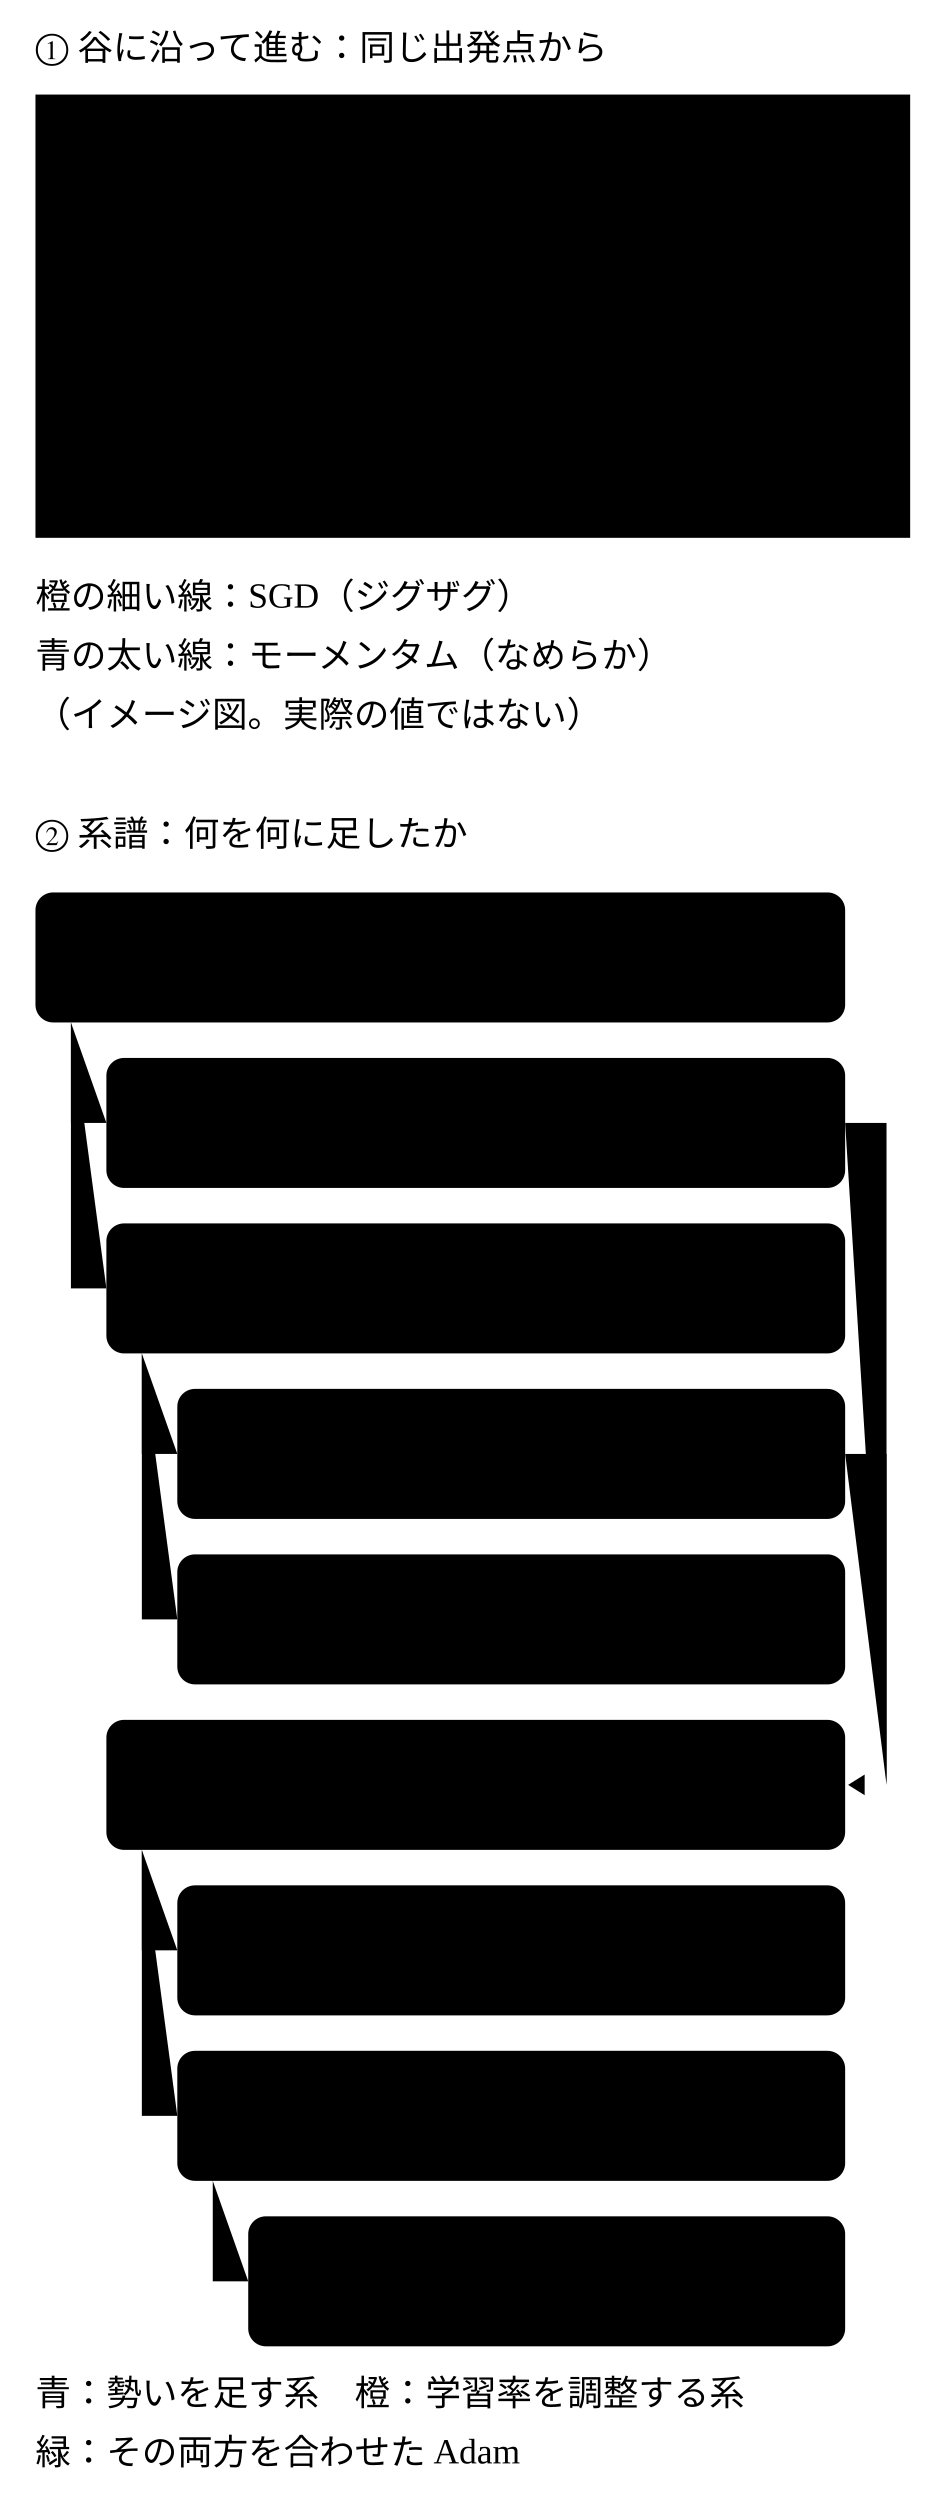
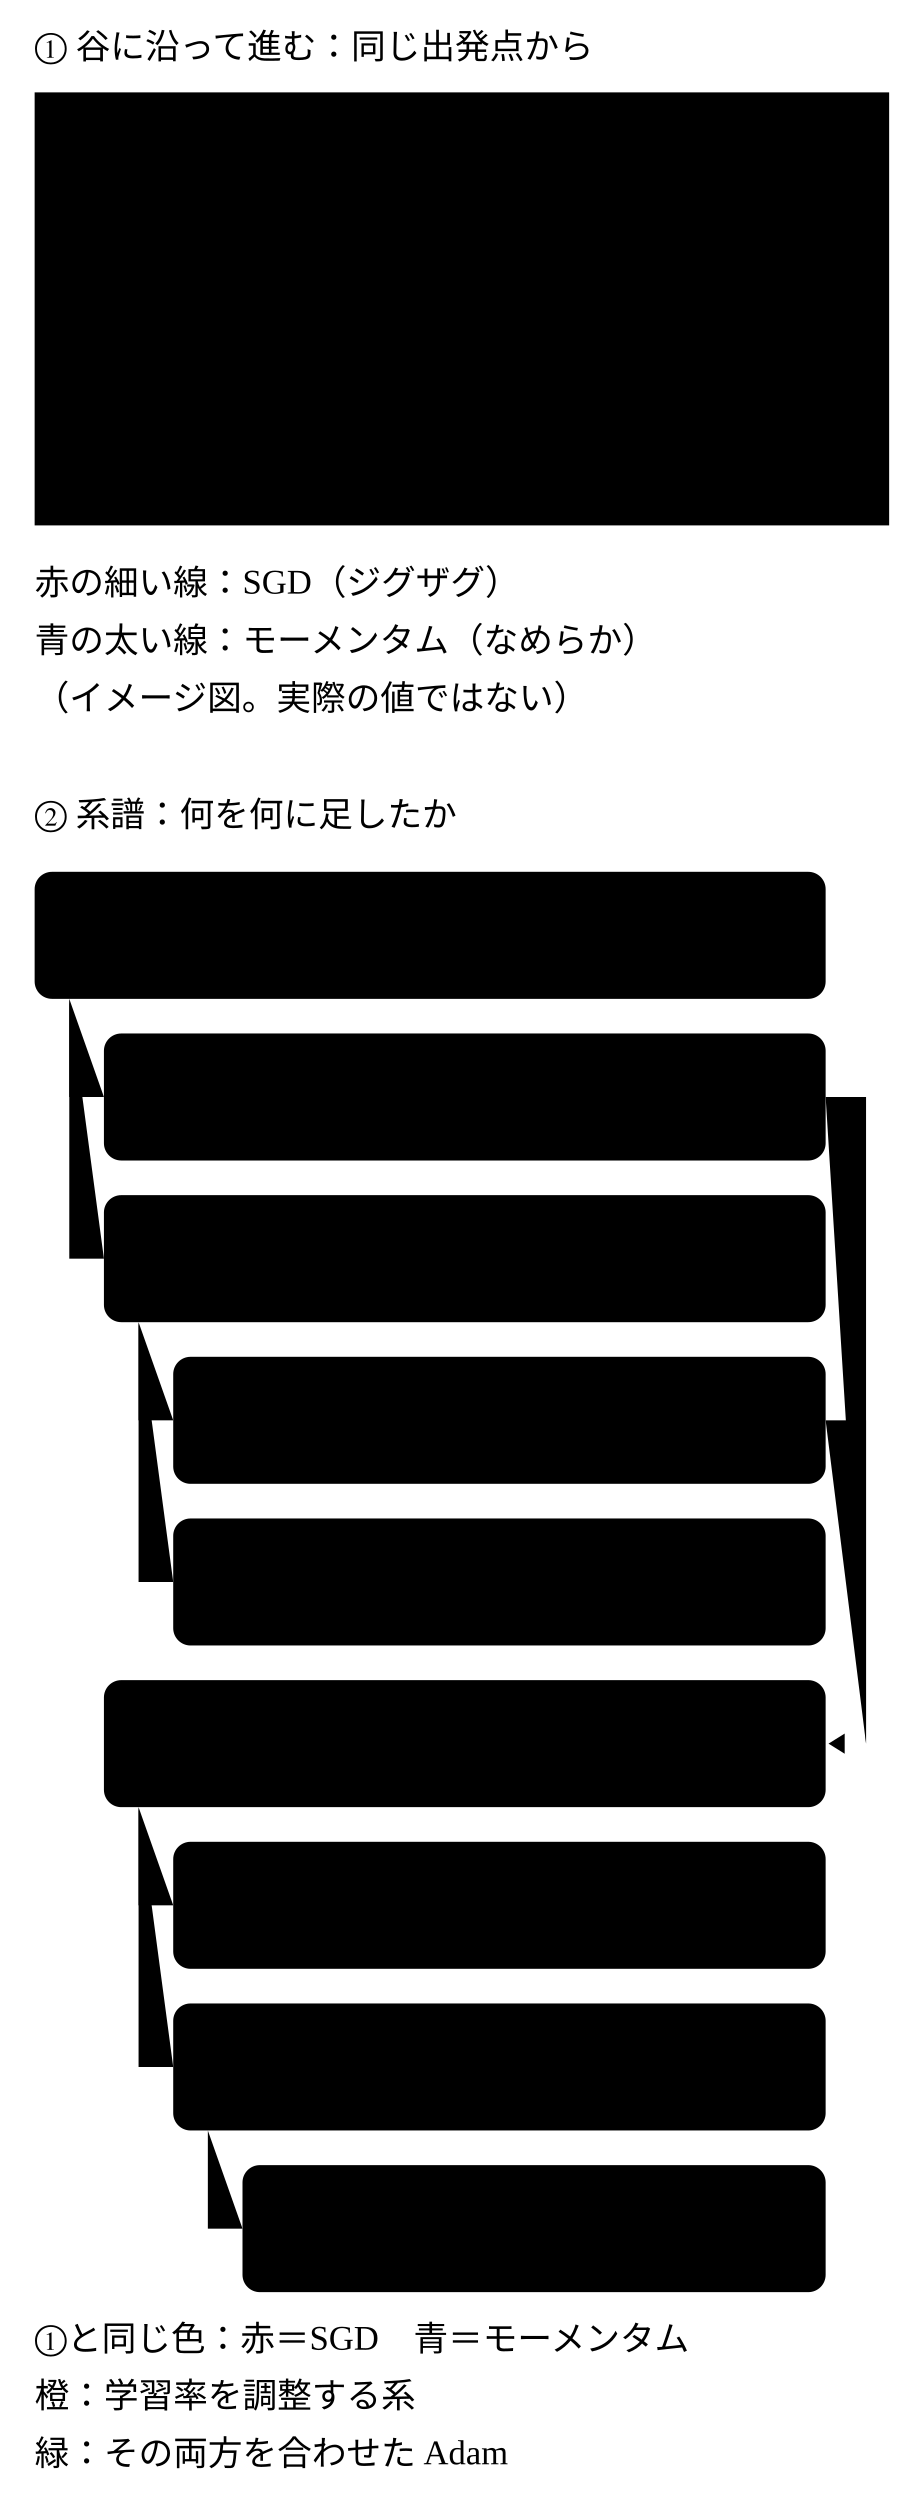
- <svg xmlns="http://www.w3.org/2000/svg" viewBox="0 0 320 846" role="img" aria-labelledby="fig-g-optimizers-t fig-g-optimizers-d">
+ <svg xmlns="http://www.w3.org/2000/svg" viewBox="0 0 320 866" role="img" aria-labelledby="fig-g-optimizers-t fig-g-optimizers-d">
  <text x="12" y="20" class="tb">① 谷に沿って進む：同じ出発点から</text>
  <rect x="12" y="32" width="296" height="150" class="sb" stroke-width="1" />
  <polyline points="203.11,108 203.02,107.02 202.73,106.05 202.25,105.09 201.59,104.15 200.74,103.24 199.72,102.35 198.53,101.5 197.17,100.68 195.66,99.92 194,99.2 192.21,98.54 190.29,97.93 188.26,97.39 186.12,96.91 183.91,96.5 181.61,96.16 179.26,95.9 176.87,95.71 174.44,95.59 172,95.55 169.56,95.59 167.13,95.71 164.74,95.9 162.39,96.16 160.09,96.5 157.88,96.91 155.74,97.39 153.71,97.93 151.79,98.54 150,99.2 148.34,99.92 146.83,100.68 145.47,101.5 144.28,102.35 143.26,103.24 142.41,104.15 141.75,105.09 141.27,106.05 140.98,107.02 140.89,108 140.98,108.98 141.27,109.95 141.75,110.91 142.41,111.85 143.26,112.76 144.28,113.65 145.47,114.5 146.83,115.32 148.34,116.08 150,116.8 151.79,117.46 153.71,118.07 155.74,118.61 157.88,119.09 160.09,119.5 162.39,119.84 164.74,120.1 167.13,120.29 169.56,120.41 172,120.45 174.44,120.41 176.87,120.29 179.26,120.1 181.61,119.84 183.91,119.5 186.12,119.09 188.26,118.61 190.29,118.07 192.21,117.46 194,116.8 195.66,116.08 197.17,115.32 198.53,114.5 199.72,113.65 200.74,112.76 201.59,111.85 202.25,110.91 202.73,109.95 203.02,108.98 203.11,108" class="l sm w1" />
  <polyline points="234.23,108 234.03,106.05 233.46,104.11 232.51,102.19 231.18,100.31 229.49,98.47 227.44,96.7 225.06,94.99 222.34,93.37 219.32,91.84 216,90.4 212.41,89.07 208.58,87.86 204.51,86.78 200.25,85.82 195.81,85 191.23,84.33 186.53,83.8 181.73,83.42 176.88,83.19 172,83.11 167.12,83.19 162.27,83.42 157.47,83.8 152.77,84.33 148.19,85 143.75,85.82 139.49,86.78 135.42,87.86 131.59,89.07 128,90.4 124.68,91.84 121.66,93.37 118.94,94.99 116.56,96.7 114.51,98.47 112.82,100.31 111.49,102.19 110.54,104.11 109.97,106.05 109.77,108 109.97,109.95 110.54,111.89 111.49,113.81 112.82,115.69 114.51,117.53 116.56,119.3 118.94,121.01 121.66,122.63 124.68,124.16 128,125.6 131.59,126.93 135.42,128.14 139.49,129.22 143.75,130.18 148.19,131 152.77,131.67 157.47,132.2 162.27,132.58 167.12,132.81 172,132.89 176.88,132.81 181.73,132.58 186.53,132.2 191.23,131.67 195.81,131 200.25,130.18 204.51,129.22 208.58,128.14 212.41,126.93 216,125.6 219.32,124.16 222.34,122.63 225.06,121.01 227.44,119.3 229.49,117.53 231.18,115.69 232.51,113.81 233.46,111.89 234.03,109.95 234.23,108" class="l sm w1" />
  <polyline points="270.39,108 270.08,104.91 269.18,101.84 267.67,98.81 265.57,95.84 262.9,92.94 259.66,90.13 255.89,87.44 251.6,84.87 246.81,82.44 241.57,80.17 235.9,78.07 229.83,76.16 223.41,74.44 216.67,72.93 209.65,71.64 202.4,70.57 194.97,69.73 187.39,69.13 179.72,68.77 172,68.65 164.28,68.77 156.61,69.13 149.03,69.73 141.6,70.57 134.35,71.64 127.33,72.93 120.59,74.44 114.17,76.16 108.1,78.07 102.43,80.17 97.19,82.44 92.4,84.87 88.11,87.44 84.34,90.13 81.1,92.94 78.43,95.84 76.33,98.81 74.82,101.84 73.92,104.91 73.61,108 73.92,111.09 74.82,114.16 76.33,117.19 78.43,120.16 81.1,123.06 84.34,125.87 88.11,128.56 92.4,131.13 97.19,133.56 102.43,135.83 108.1,137.93 114.17,139.84 120.59,141.56 127.33,143.07 134.35,144.36 141.6,145.43 149.03,146.27 156.61,146.87 164.28,147.23 172,147.35 179.72,147.23 187.39,146.87 194.97,146.27 202.4,145.43 209.65,144.36 216.67,143.07 223.41,141.56 229.83,139.84 235.9,137.93 241.57,135.83 246.81,133.56 251.6,131.13 255.89,128.56 259.66,125.87 262.9,123.06 265.57,120.16 267.67,117.19 269.18,114.16 270.08,111.09 270.39,108" class="l sm w1" />
  <polyline points="304,108 303.59,103.86 302.37,99.74 300.35,95.67 297.54,91.68 293.95,87.79 289.61,84.03 284.55,80.41 278.79,76.96 272.37,73.71 265.34,70.66 257.73,67.85 249.59,65.28 240.97,62.98 231.93,60.95 222.51,59.22 212.79,57.78 202.81,56.66 192.65,55.85 182.36,55.36 172,55.2 161.64,55.36 151.35,55.85 141.19,56.66 131.21,57.78 121.49,59.22 112.07,60.95 103.03,62.98 94.41,65.28 86.27,67.85 78.66,70.66 71.63,73.71 65.21,76.96 59.45,80.41 54.39,84.03 50.05,87.79 46.46,91.68 43.65,95.67 41.63,99.74 40.41,103.86 40,108 40.41,112.14 41.63,116.26 43.65,120.33 46.46,124.32 50.05,128.21 54.39,131.97 59.45,135.59 65.21,139.04 71.63,142.29 78.66,145.34 86.27,148.15 94.41,150.72 103.03,153.02 112.07,155.05 121.49,156.78 131.21,158.22 141.19,159.34 151.35,160.15 161.64,160.64 172,160.8 182.36,160.64 192.65,160.15 202.81,159.34 212.79,158.22 222.51,156.78 231.93,155.05 240.97,153.02 249.59,150.72 257.73,148.15 265.34,145.34 272.37,142.29 278.79,139.04 284.55,135.59 289.61,131.97 293.95,128.21 297.54,124.32 300.35,120.33 302.37,116.26 303.59,112.14 304,108" class="l sm w1" />
  <polyline points="300.35,70.7 292.63,66.79 284.18,63.13 275.03,59.75 265.25,56.66 254.89,53.89 244.02,51.46 232.71,49.37 221.02,47.65 209.03,46.3 196.82,45.32 184.45,44.74 172,44.54 159.55,44.74 147.18,45.32 134.97,46.3 122.98,47.65 111.29,49.37 99.98,51.46 89.11,53.89 78.75,56.66 68.97,59.75 59.82,63.13 51.37,66.79 43.65,70.7 36.73,74.84 30.65,79.19 25.43,83.72 21.12,88.39 17.74,93.19 15.31,98.07 15.31,117.93 17.74,122.81 21.12,127.61 25.43,132.28 30.65,136.81 36.73,141.16 43.65,145.3 51.37,149.21 59.82,152.87 68.97,156.25 78.75,159.34 89.11,162.11 99.98,164.54 111.29,166.63 122.98,168.35 134.97,169.7 147.18,170.68 159.55,171.26 172,171.46 184.45,171.26 196.82,170.68 209.03,169.7 221.02,168.35 232.71,166.63 244.02,164.54 254.89,162.11 265.25,159.34 275.03,156.25 284.18,152.87 292.63,149.21 300.35,145.3" class="l sm w1" />
-   <polyline points="40,72.8 48.98,132.64 57.34,90.75 65.14,120.07 72.4,99.55 79.18,113.92 85.49,103.86 91.37,110.9 96.85,105.97 101.96,109.42 106.73,107.01 111.17,108.7 115.3,107.51 119.16,108.34 122.75,107.76 126.1,108.17 129.22,107.88" class="l swn w2" />
-   <circle cx="40" cy="72.8" r="2.6" class="fwn swn" />
-   <circle cx="48.98" cy="132.64" r="2.6" class="fwn swn" />
-   <circle cx="57.34" cy="90.75" r="2.6" class="fwn swn" />
-   <circle cx="65.14" cy="120.07" r="2.6" class="fwn swn" />
-   <circle cx="72.4" cy="99.55" r="2.6" class="fwn swn" />
-   <circle cx="79.18" cy="113.92" r="2.6" class="fwn swn" />
-   <circle cx="85.49" cy="103.86" r="2.6" class="fwn swn" />
-   <circle cx="91.37" cy="110.9" r="2.6" class="fwn swn" />
-   <circle cx="96.85" cy="105.97" r="2.6" class="fwn swn" />
-   <circle cx="101.96" cy="109.42" r="2.6" class="fwn swn" />
-   <circle cx="106.73" cy="107.01" r="2.6" class="fwn swn" />
-   <circle cx="111.17" cy="108.7" r="2.6" class="fwn swn" />
-   <circle cx="115.3" cy="107.51" r="2.6" class="fwn swn" />
-   <circle cx="119.16" cy="108.34" r="2.6" class="fwn swn" />
-   <circle cx="122.75" cy="107.76" r="2.6" class="fwn swn" />
-   <circle cx="126.1" cy="108.17" r="2.6" class="fwn swn" />
-   <circle cx="129.22" cy="107.88" r="2.6" class="fwn swn" />
+   <polyline points="40,72.8 48.98,132.64 57.34,90.75 65.14,120.07 72.4,99.55 79.18,113.92 85.49,103.86 91.37,110.9 96.85,105.97 101.96,109.42 106.73,107.01 111.17,108.7 115.3,107.51 119.16,108.34 122.75,107.76 126.1,108.17 129.22,107.88" class="l sng w2" />
+   <circle cx="40" cy="72.8" r="2.6" class="fng sng" />
+   <circle cx="48.98" cy="132.64" r="2.6" class="fng sng" />
+   <circle cx="57.34" cy="90.75" r="2.6" class="fng sng" />
+   <circle cx="65.14" cy="120.07" r="2.6" class="fng sng" />
+   <circle cx="72.4" cy="99.55" r="2.6" class="fng sng" />
+   <circle cx="79.18" cy="113.92" r="2.6" class="fng sng" />
+   <circle cx="85.49" cy="103.86" r="2.6" class="fng sng" />
+   <circle cx="91.37" cy="110.9" r="2.6" class="fng sng" />
+   <circle cx="96.85" cy="105.97" r="2.6" class="fng sng" />
+   <circle cx="101.96" cy="109.42" r="2.6" class="fng sng" />
+   <circle cx="106.73" cy="107.01" r="2.6" class="fng sng" />
+   <circle cx="111.17" cy="108.7" r="2.6" class="fng sng" />
+   <circle cx="115.3" cy="107.51" r="2.6" class="fng sng" />
+   <circle cx="119.16" cy="108.34" r="2.6" class="fng sng" />
+   <circle cx="122.75" cy="107.76" r="2.6" class="fng sng" />
+   <circle cx="126.1" cy="108.17" r="2.6" class="fng sng" />
+   <circle cx="129.22" cy="107.88" r="2.6" class="fng sng" />
  <polyline points="40,72.8 63.76,82.66 83.24,89.75 99.22,94.86 112.32,98.54 123.06,101.19 131.87,103.1 139.09,104.47 145.02,105.46 149.87,106.17 153.86,106.68 157.12,107.05 159.8,107.32 162,107.51 163.8,107.65 165.27,107.75 166.48,107.82" class="l sa w3" />
  <circle cx="40" cy="72.8" r="2.8" class="fa sa" />
  <circle cx="63.76" cy="82.66" r="2.8" class="fa sa" />
  <circle cx="83.24" cy="89.75" r="2.8" class="fa sa" />
  <circle cx="99.22" cy="94.86" r="2.8" class="fa sa" />
  <circle cx="112.32" cy="98.54" r="2.8" class="fa sa" />
  <circle cx="123.06" cy="101.19" r="2.8" class="fa sa" />
  <circle cx="131.87" cy="103.1" r="2.8" class="fa sa" />
  <circle cx="139.09" cy="104.47" r="2.8" class="fa sa" />
  <circle cx="145.02" cy="105.46" r="2.8" class="fa sa" />
  <circle cx="149.87" cy="106.17" r="2.8" class="fa sa" />
  <circle cx="153.86" cy="106.68" r="2.8" class="fa sa" />
  <circle cx="157.12" cy="107.05" r="2.8" class="fa sa" />
  <circle cx="159.8" cy="107.32" r="2.8" class="fa sa" />
  <circle cx="162" cy="107.51" r="2.8" class="fa sa" />
  <circle cx="163.8" cy="107.65" r="2.8" class="fa sa" />
  <circle cx="165.27" cy="107.75" r="2.8" class="fa sa" />
  <circle cx="166.48" cy="107.82" r="2.8" class="fa sa" />
  <circle cx="40" cy="72.8" r="5" class="fs sng" />
  <text x="48" y="64.8" class="tm">出発</text>
-   <text x="12" y="206" class="tb twn">橙の細い線：SGD（ジグザグ）</text>
+   <text x="12" y="206" class="tb tng">赤の細い線：SGD（ジグザグ）</text>
  <text x="12" y="226" class="tb ta">青の太い線：モーメンタム（なめらか）</text>
  <text x="12" y="246" class="tm">（イメージ図。実際の値ではない）</text>
  <line x1="12" y1="262" x2="308" y2="262" class="l sb w1" />
  <text x="12" y="286" class="tb">② 系譜：何を何に足したか</text>
-   <rect x="12" y="302" width="274" height="44" class="fs sb" stroke-width="1.5" rx="6" />
+   <rect x="12" y="302" width="274" height="44" class="fs sng" stroke-width="1.5" rx="6" />
  <text x="22" y="320" class="tb">SGD</text>
  <text x="22" y="338" class="tm">一部のデータで勾配を求めて更新</text>
  <rect x="36" y="358" width="250" height="44" class="fas sa" stroke-width="1.5" rx="6" />
  <text x="46" y="376" class="tb">モーメンタム</text>
  <text x="46" y="394" class="tm">直前の更新の向き（勢い）を足す</text>
  <rect x="36" y="414" width="250" height="44" class="fwn swn" stroke-width="1.5" rx="6" />
  <text x="46" y="432" class="tb">AdaGrad</text>
  <text x="46" y="450" class="tm">勾配の二乗を累積して学習率を割る</text>
  <rect x="60" y="470" width="226" height="44" class="fwn swn" stroke-width="1.5" rx="6" />
  <text x="70" y="488" class="tb">RMSprop</text>
  <text x="70" y="506" class="tm">指数移動平均で古い勾配を薄める</text>
  <rect x="60" y="526" width="226" height="44" class="fwn swn" stroke-width="1.5" rx="6" />
  <text x="70" y="544" class="tb">AdaDelta</text>
  <text x="70" y="562" class="tm">学習率の手動設定が不要</text>
  <rect x="36" y="582" width="250" height="44" class="fok sok" stroke-width="1.5" rx="6" />
  <text x="46" y="600" class="tb">Adam</text>
  <text x="46" y="618" class="tm">1次・2次モーメントを使う</text>
  <rect x="60" y="638" width="226" height="44" class="fs sb" stroke-width="1.5" rx="6" />
  <text x="70" y="656" class="tb">AdaBound</text>
  <text x="70" y="674" class="tm">Adam の学習率に上限と下限</text>
  <rect x="60" y="694" width="226" height="44" class="fs sb" stroke-width="1.5" rx="6" />
  <text x="70" y="712" class="tb">AMSGrad</text>
  <text x="70" y="730" class="tm">Adam の改良の1つ</text>
  <rect x="84" y="750" width="202" height="44" class="fs sb" stroke-width="1.5" rx="6" />
  <text x="94" y="768" class="tb">AMSBound</text>
  <text x="94" y="786" class="tm">AMSGrad に上限と下限</text>
  <polyline points="24,346 24,380 36,380" class="l sm w1" />
  <polyline points="24,346 24,436 36,436" class="l sm w1" />
  <polyline points="48,458 48,492 60,492" class="l sm w1" />
  <polyline points="48,458 48,548 60,548" class="l sm w1" />
  <polyline points="48,626 48,660 60,660" class="l sm w1" />
  <polyline points="48,626 48,716 60,716" class="l sm w1" />
  <polyline points="72,738 72,772 84,772" class="l sm w1" />
  <polyline points="286,380 300,380 300,604" class="l sok w2" />
  <polyline points="286,492 300,492 300,604" class="l sok w2" />
  <line x1="300" y1="604" x2="292.6" y2="604" class="l sok w2" />
  <polygon points="287,604 292.6,600.5 292.6,607.5" class="ft" />
-   <text x="12" y="814" class="tm">青：勢いを足す系　橙：学習率を調整する系</text>
-   <text x="12" y="834" class="tm">緑：その両方を合わせた Adam</text>
+   <text x="12" y="814" class="tm">①と同じ色：赤＝SGD　青＝モーメンタム</text>
+   <text x="12" y="834" class="tm">橙：学習率を調整する系</text>
+   <text x="12" y="854" class="tm">緑：その両方を合わせた Adam</text>
</svg>
